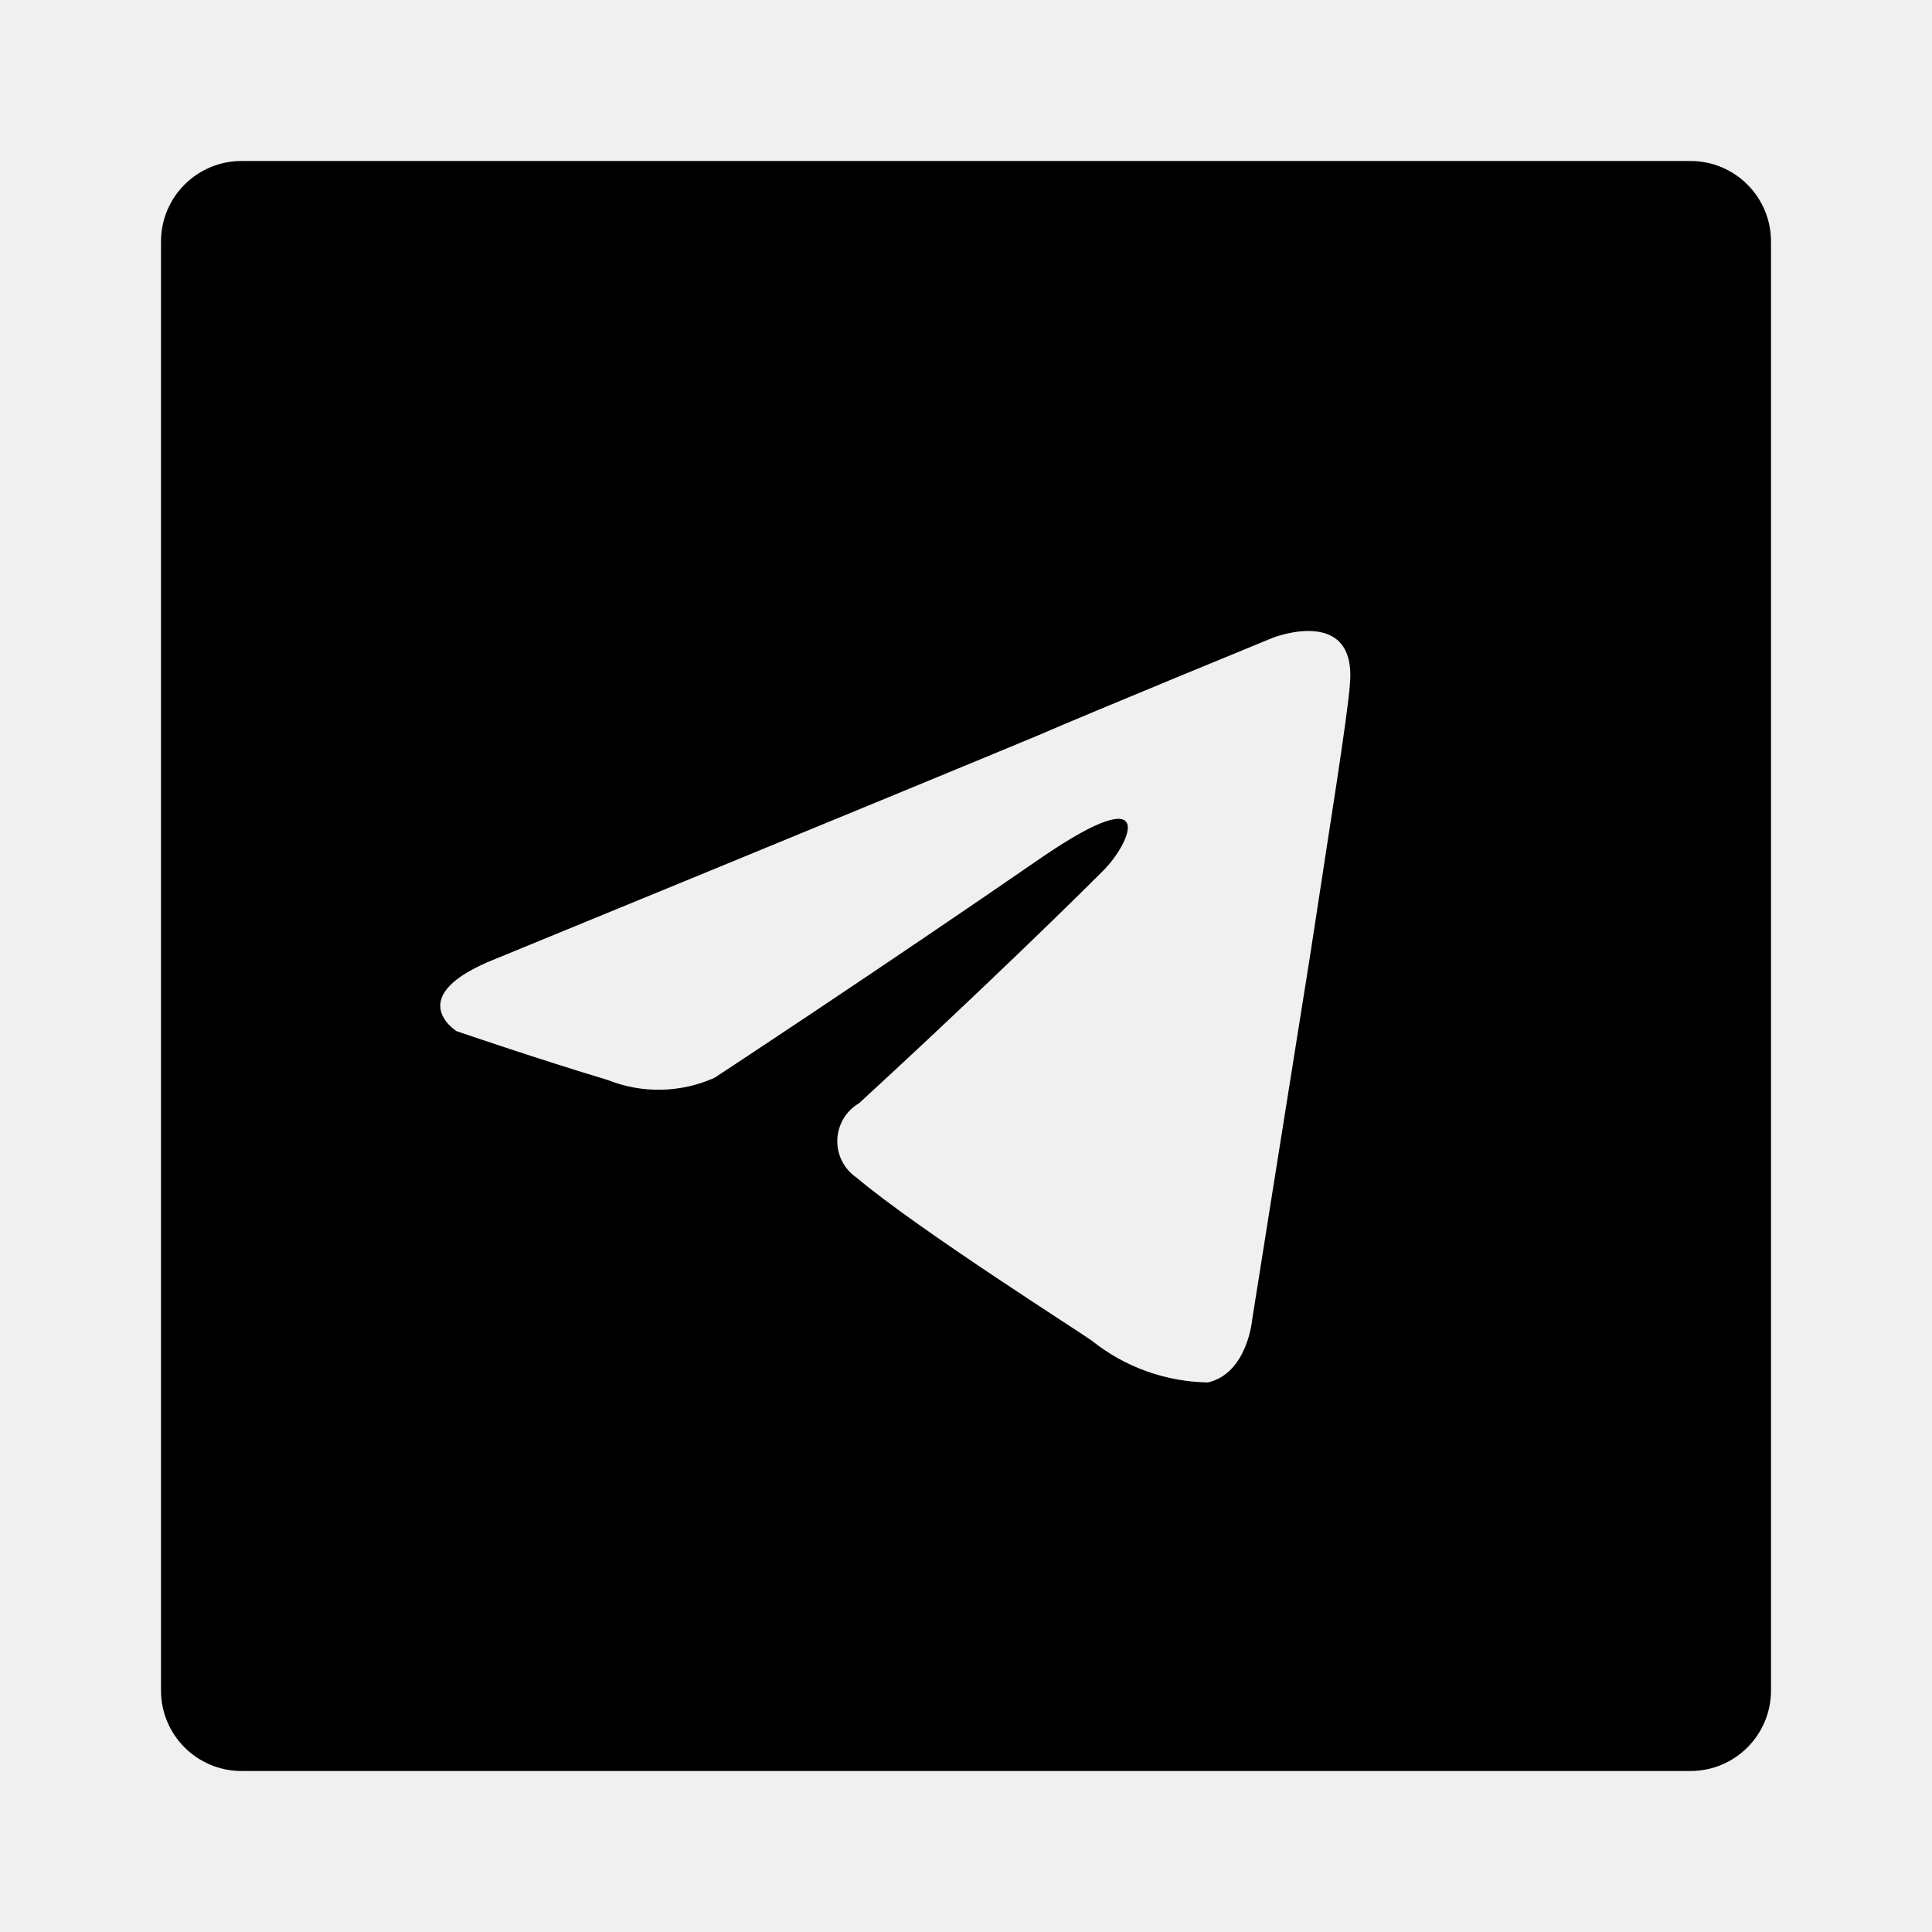
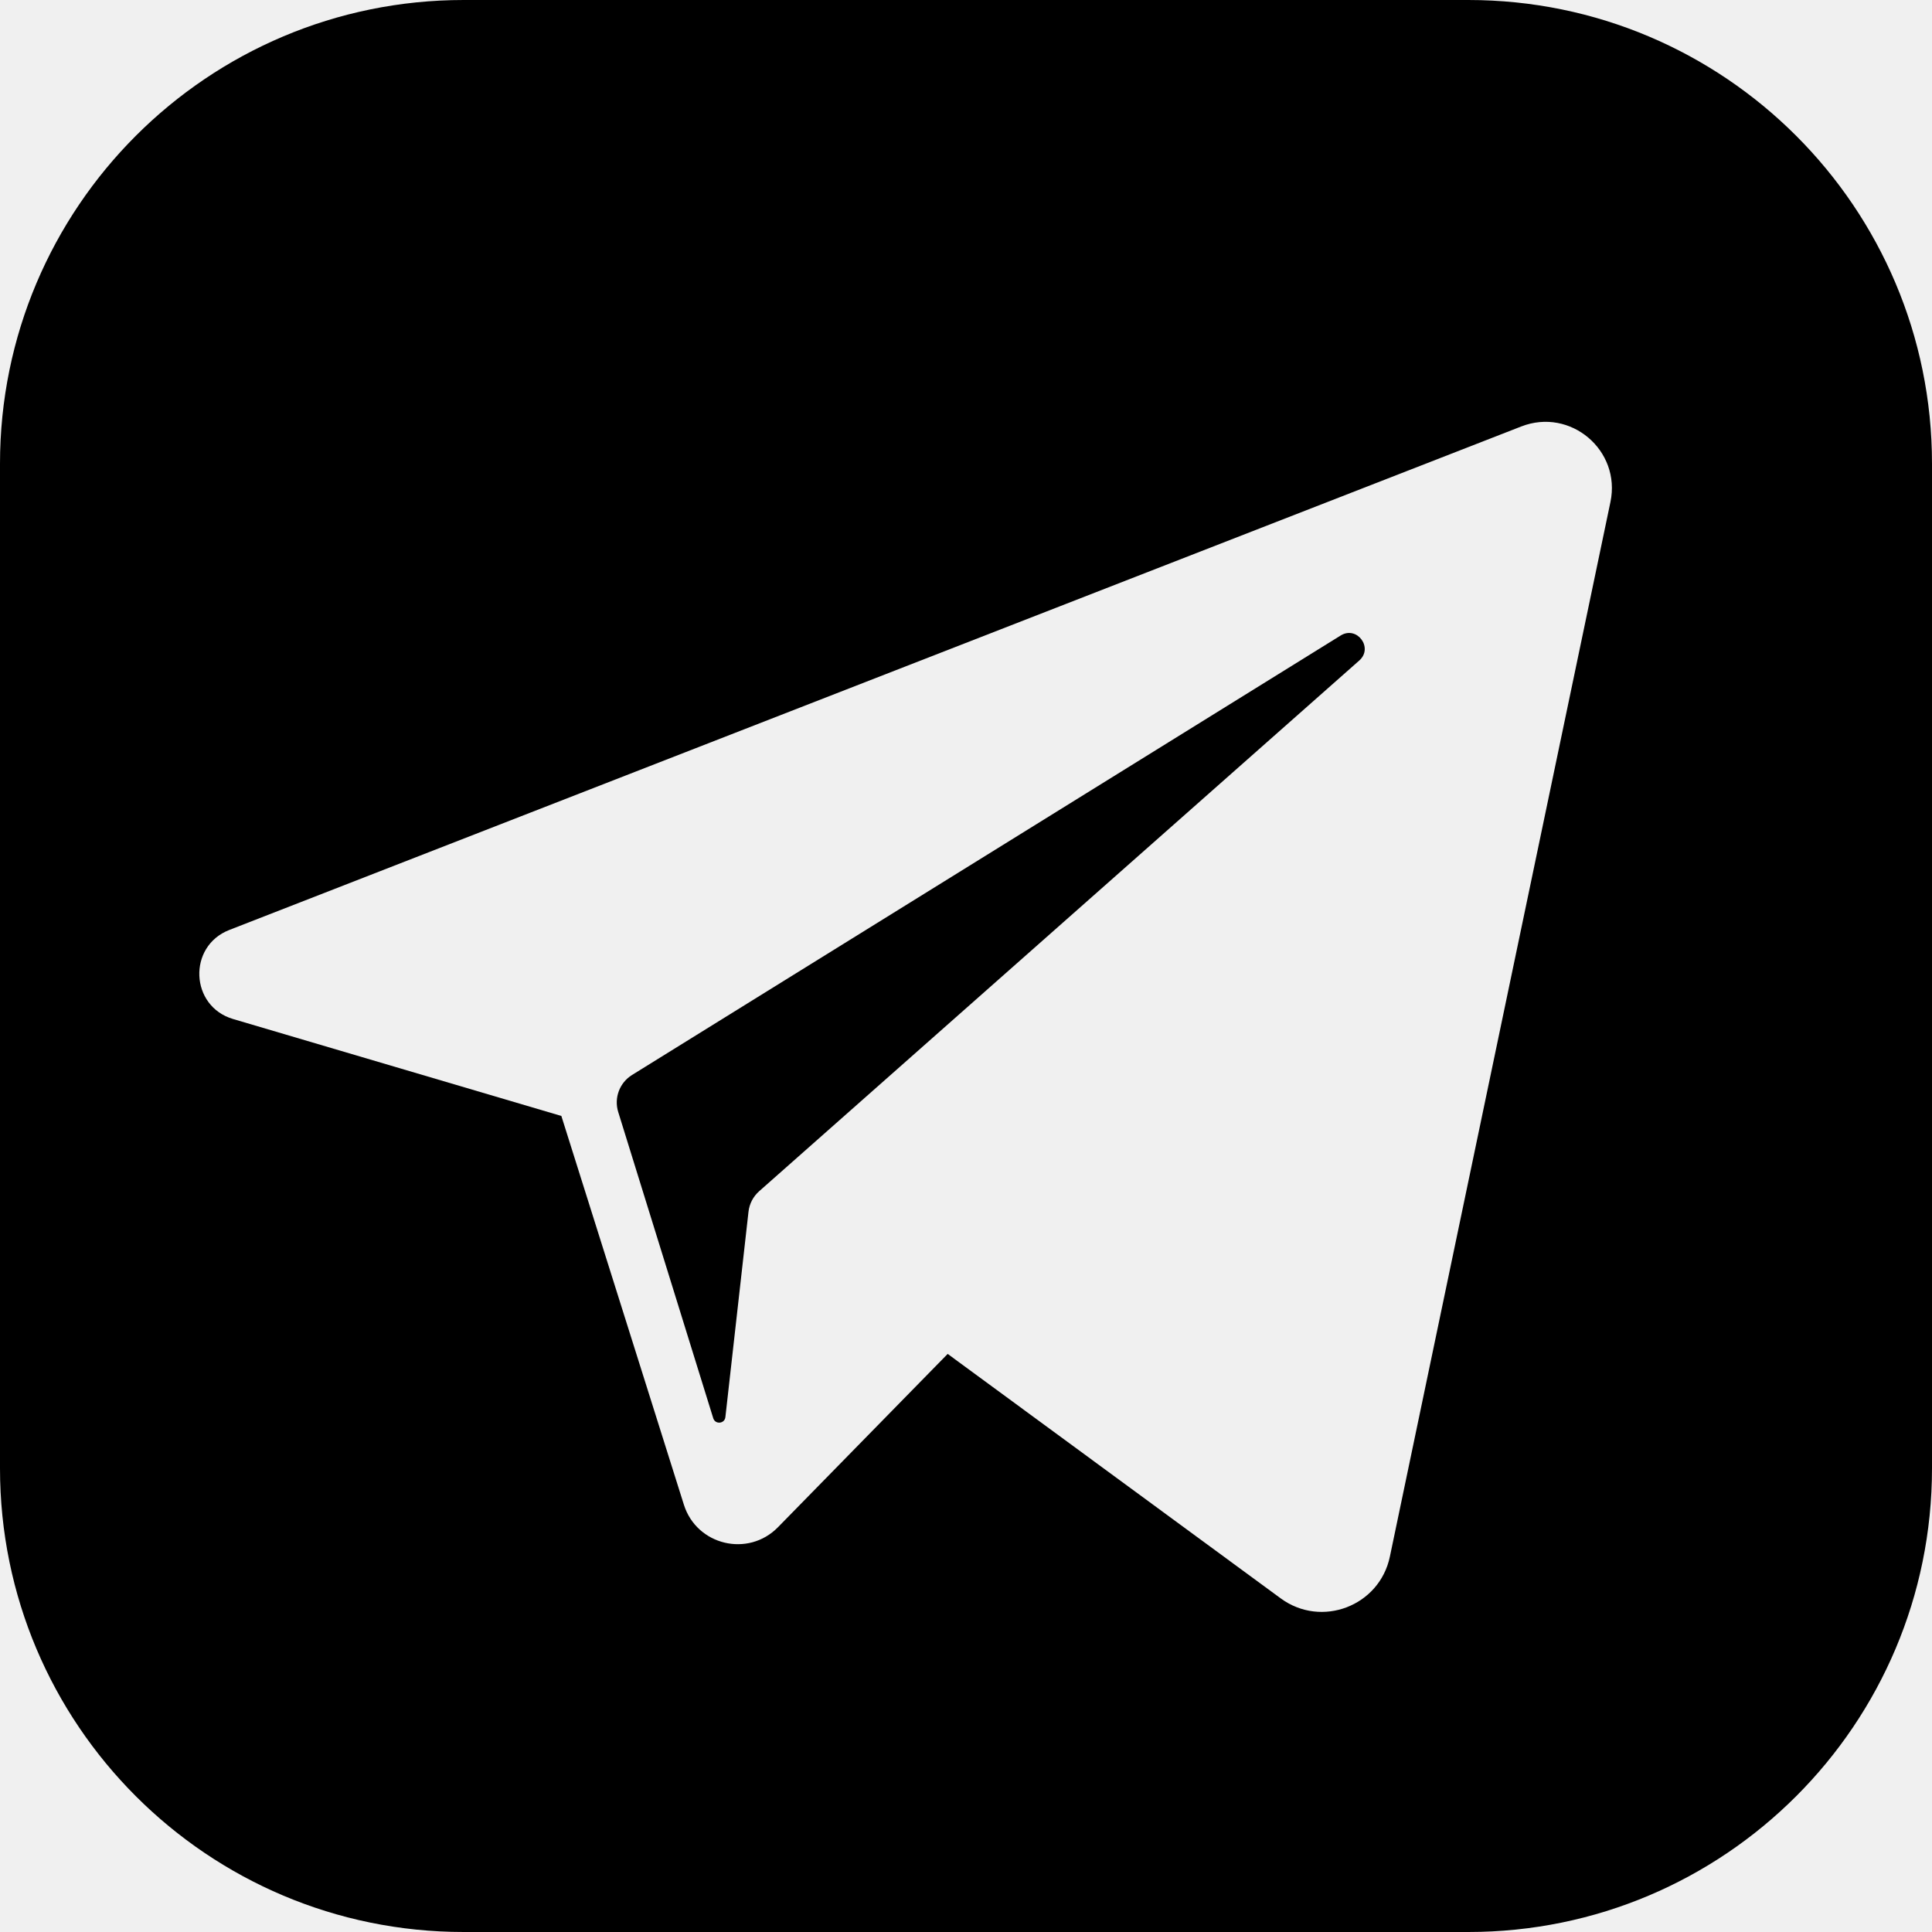
- <svg xmlns="http://www.w3.org/2000/svg" width="128" height="128" fill="#000000" viewBox="0 0 24 24">
-   <path d="M21,2H3A1,1,0,0,0,2,3V21a1,1,0,0,0,1,1H21a1,1,0,0,0,1-1V3A1,1,0,0,0,21,2Zm-4.723,9.855c-.346,2.168-.722,4.538-.722,4.538s-.058.665-.549.78a2.369,2.369,0,0,1-1.445-.52c-.116-.087-2.168-1.387-2.919-2.023a.547.547,0,0,1,.029-.925c1.04-.954,2.283-2.139,3.034-2.89.347-.347.694-1.156-.751-.173-2.052,1.416-4.075,2.745-4.075,2.745a1.7,1.7,0,0,1-1.33.029c-.867-.26-1.878-.607-1.878-.607s-.694-.433.491-.9c0,0,5-2.052,6.734-2.774.665-.289,2.919-1.214,2.919-1.214s1.041-.405.954.578C16.74,8.908,16.509,10.324,16.277,11.855Z" />
+ <svg xmlns="http://www.w3.org/2000/svg" width="50" height="50" viewBox="0 0 50 50" fill="none">
+   <g clip-path="url(#clip0_2001_4)">
+     <path d="M34.696 16.447L16.356 27.821C16.034 28.021 15.887 28.415 15.999 28.777L18.459 36.705C18.511 36.871 18.754 36.848 18.773 36.675L19.371 31.36C19.394 31.154 19.493 30.965 19.648 30.828L35.178 17.094C35.55 16.765 35.118 16.185 34.696 16.447Z" fill="black" />
+     <path d="M0 0V50H50V0H0ZM41.678 12.992L35.97 40.285C35.702 41.565 34.2 42.14 33.145 41.366L24.526 35.039L20.133 39.525C19.362 40.312 18.03 39.993 17.699 38.942L14.528 28.881L6.032 26.372C4.917 26.043 4.852 24.489 5.935 24.067L39.37 11.037C40.643 10.541 41.958 11.655 41.678 12.992Z" fill="black" />
+   </g>
+   <defs>
+     <clipPath id="clip0_2001_4">
+       <rect width="50" height="50" rx="12" fill="white" />
+     </clipPath>
+   </defs>
</svg>
